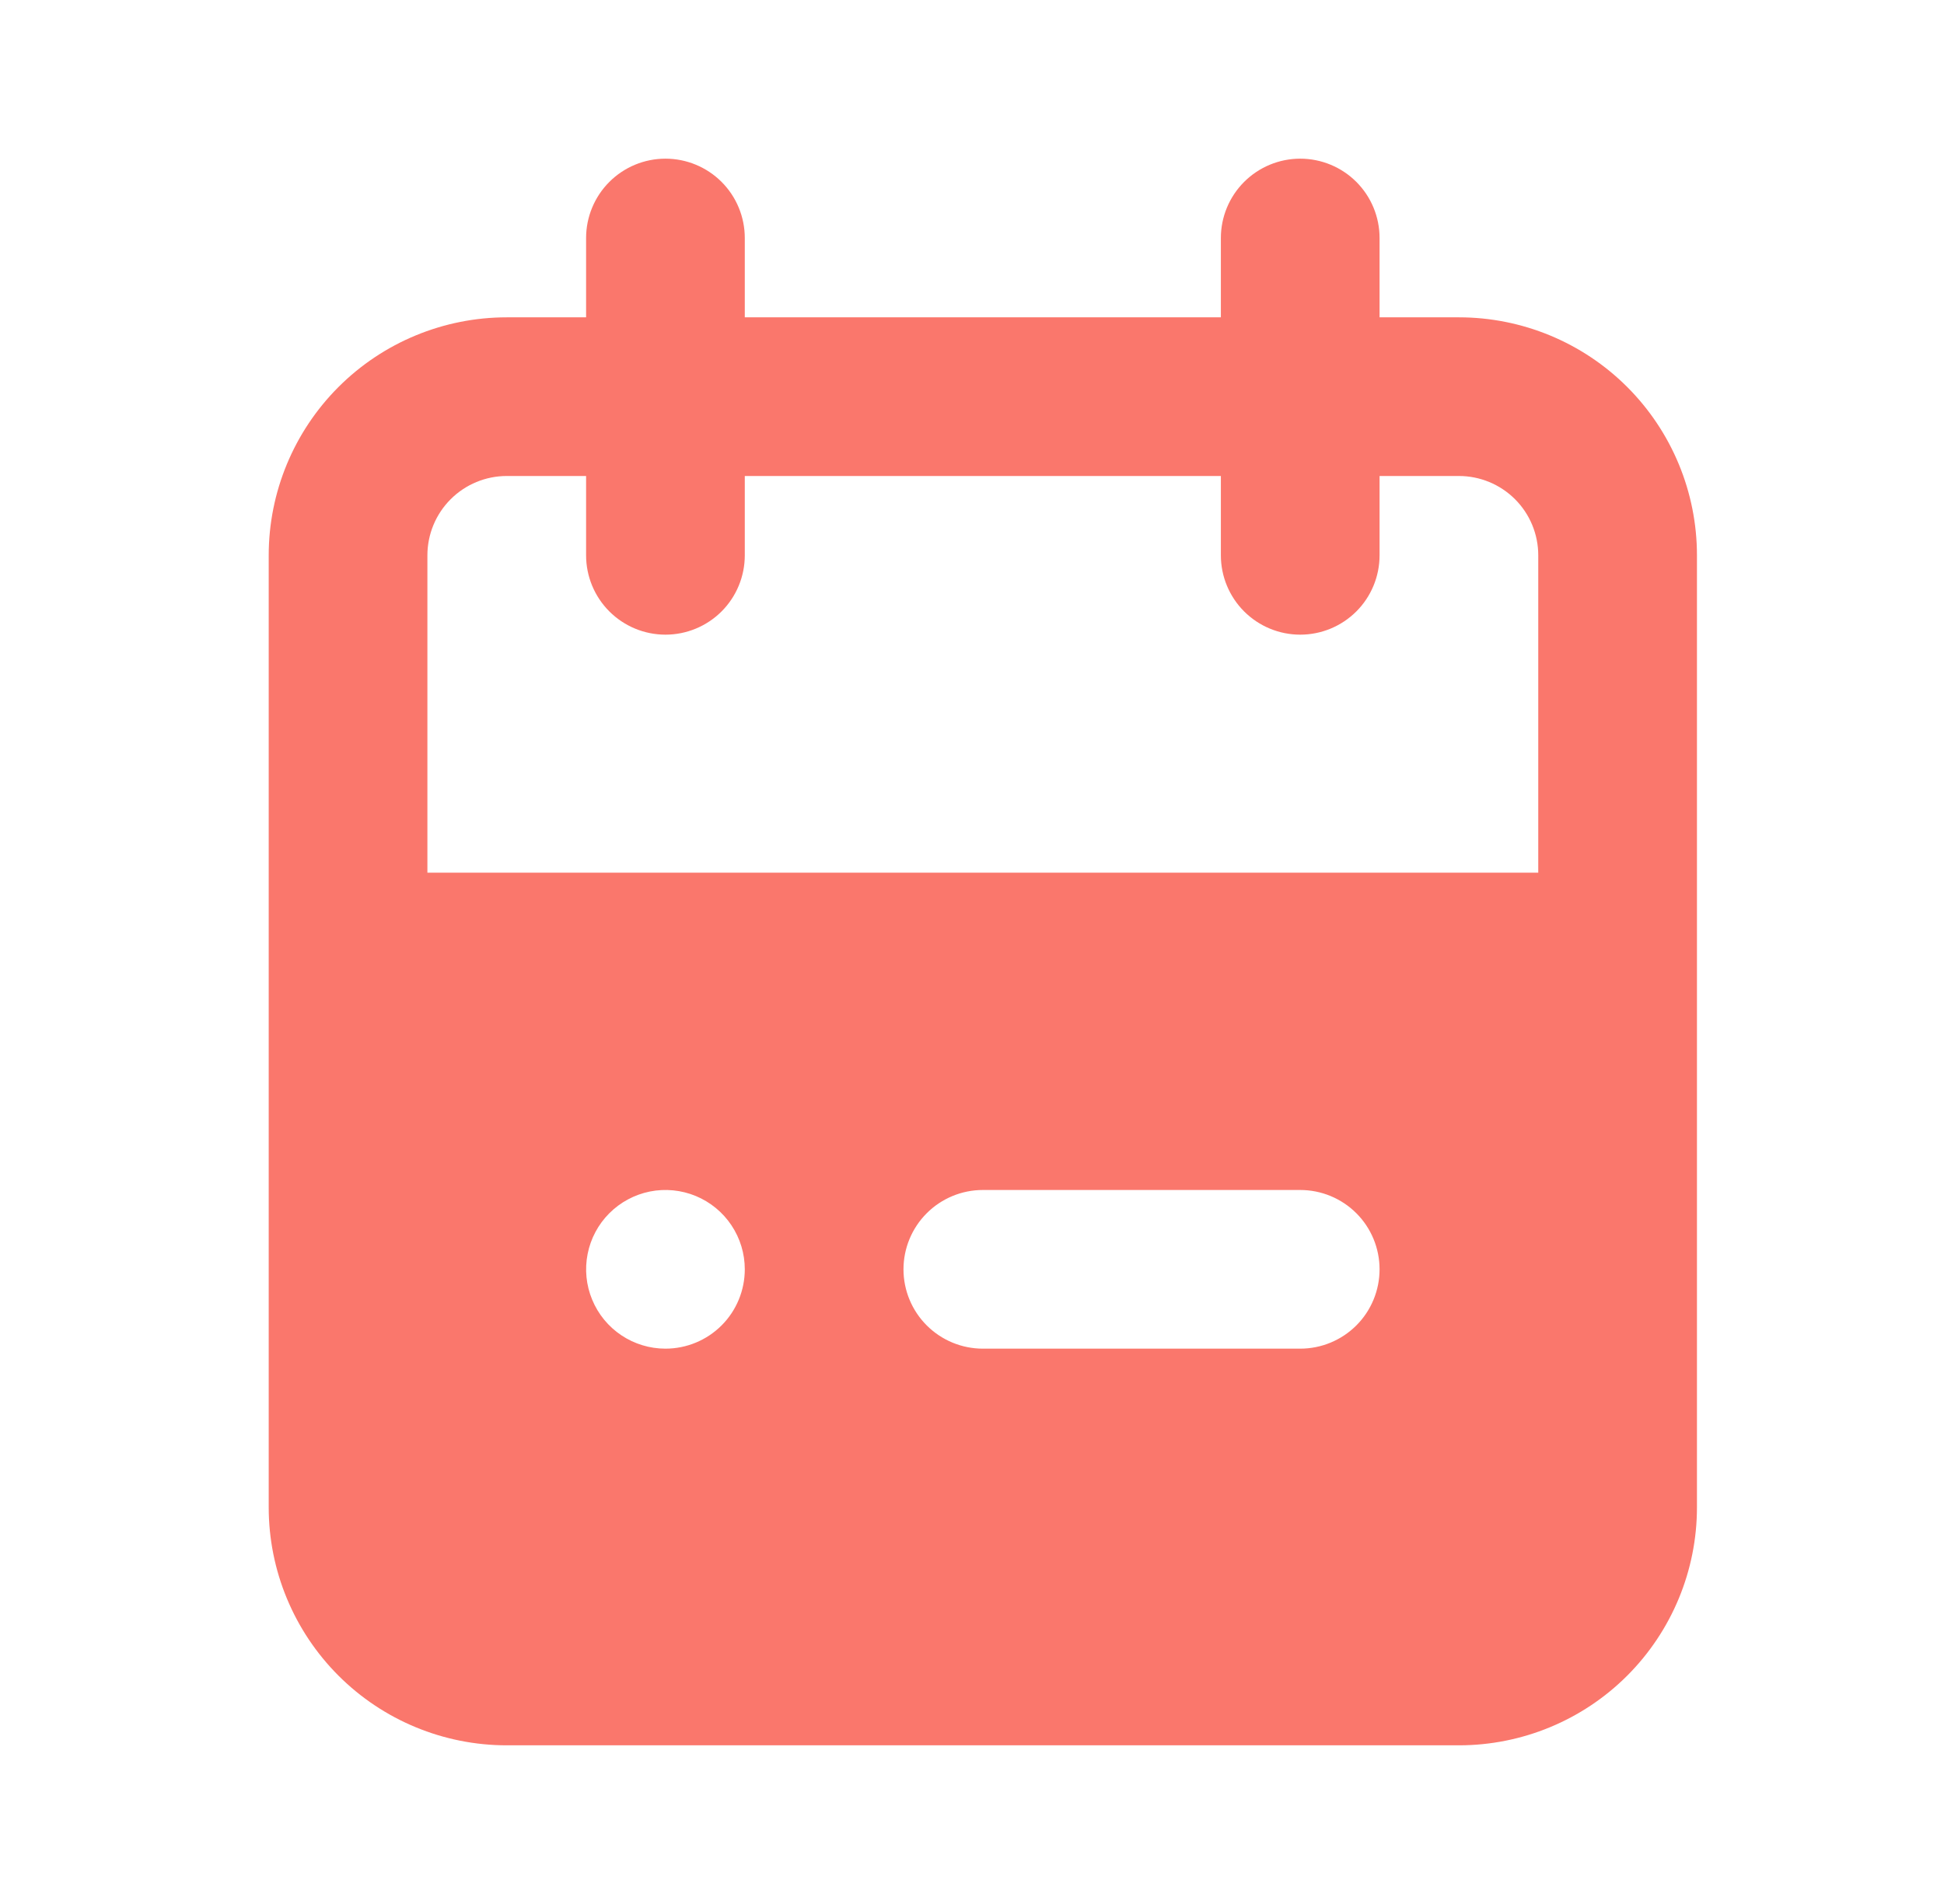
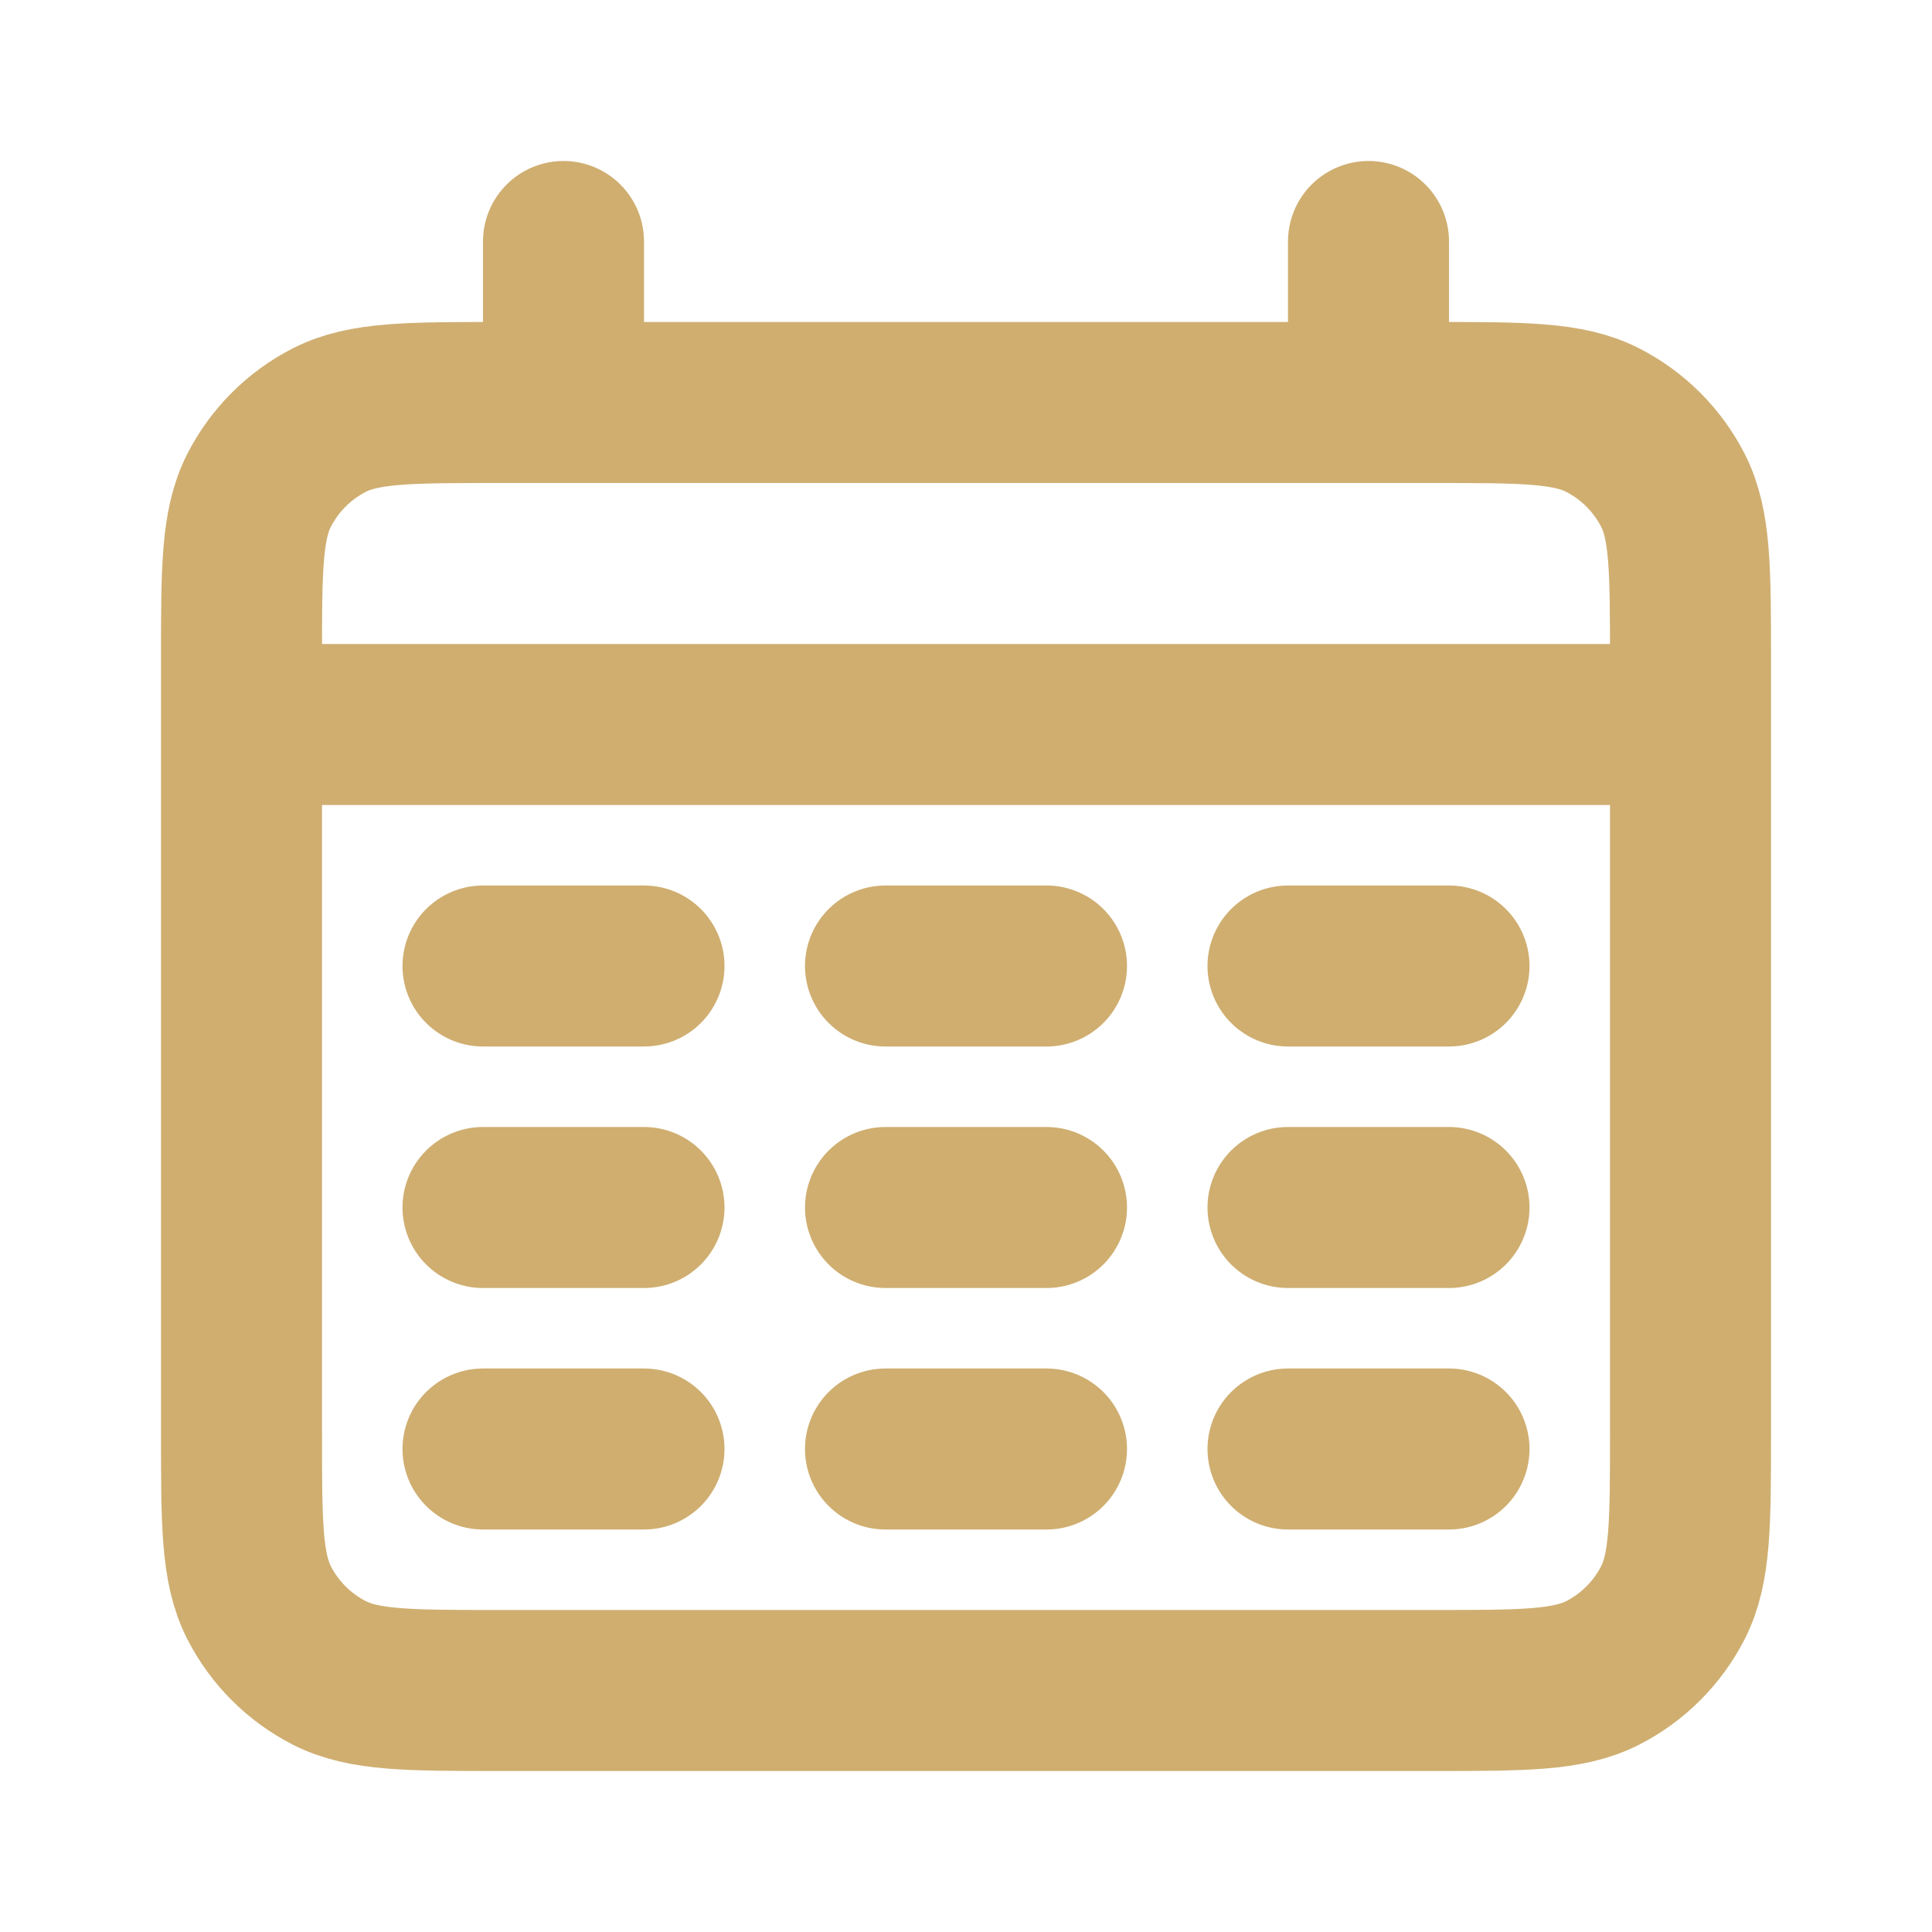
- <svg xmlns="http://www.w3.org/2000/svg" width="49" height="48" viewBox="0 0 49 48" fill="none">
-   <path d="M36.773 8H34.773V6C34.773 5.47 34.563 4.961 34.188 4.586C33.813 4.211 33.304 4 32.773 4C32.243 4 31.734 4.211 31.359 4.586C30.984 4.961 30.773 5.47 30.773 6V8H18.773V6C18.773 5.47 18.563 4.961 18.188 4.586C17.813 4.211 17.304 4 16.773 4C16.243 4 15.734 4.211 15.359 4.586C14.984 4.961 14.773 5.47 14.773 6V8H12.773C11.182 8 9.656 8.632 8.531 9.757C7.406 10.883 6.773 12.409 6.773 14V38C6.773 39.591 7.406 41.117 8.531 42.243C9.656 43.368 11.182 44 12.773 44H36.773C38.365 44 39.891 43.368 41.016 42.243C42.141 41.117 42.773 39.591 42.773 38V14C42.773 12.409 42.141 10.883 41.016 9.757C39.891 8.632 38.365 8 36.773 8ZM16.773 34C16.378 34 15.991 33.883 15.662 33.663C15.333 33.443 15.077 33.131 14.926 32.765C14.774 32.4 14.735 31.998 14.812 31.61C14.889 31.222 15.079 30.866 15.359 30.586C15.639 30.306 15.995 30.116 16.383 30.038C16.771 29.961 17.173 30.001 17.539 30.152C17.904 30.304 18.217 30.56 18.436 30.889C18.656 31.218 18.773 31.604 18.773 32C18.773 32.53 18.563 33.039 18.188 33.414C17.813 33.789 17.304 34 16.773 34ZM32.773 34H24.773C24.243 34 23.734 33.789 23.359 33.414C22.984 33.039 22.773 32.53 22.773 32C22.773 31.47 22.984 30.961 23.359 30.586C23.734 30.211 24.243 30 24.773 30H32.773C33.304 30 33.813 30.211 34.188 30.586C34.563 30.961 34.773 31.47 34.773 32C34.773 32.53 34.563 33.039 34.188 33.414C33.813 33.789 33.304 34 32.773 34ZM38.773 22H10.773V14C10.773 13.47 10.984 12.961 11.359 12.586C11.734 12.211 12.243 12 12.773 12H14.773V14C14.773 14.53 14.984 15.039 15.359 15.414C15.734 15.789 16.243 16 16.773 16C17.304 16 17.813 15.789 18.188 15.414C18.563 15.039 18.773 14.53 18.773 14V12H30.773V14C30.773 14.53 30.984 15.039 31.359 15.414C31.734 15.789 32.243 16 32.773 16C33.304 16 33.813 15.789 34.188 15.414C34.563 15.039 34.773 14.53 34.773 14V12H36.773C37.304 12 37.813 12.211 38.188 12.586C38.563 12.961 38.773 13.47 38.773 14V22Z" fill="#FA776C" />
+ <svg xmlns="http://www.w3.org/2000/svg" width="800px" height="800px" viewBox="0 0 24 24" fill="none">
+   <g id="SVGRepo_bgCarrier" stroke-width="0" />
+   <g id="SVGRepo_tracerCarrier" stroke-linecap="round" stroke-linejoin="round" />
+   <g id="SVGRepo_iconCarrier">
+     <path d="M3 9H21M7 3V5M17 3V5M6 12H8M11 12H13M16 12H18M6 15H8M11 15H13M16 15H18M6 18H8M11 18H13M16 18H18M6.2 21H17.8C18.92 21 19.48 21 19.908 20.782C20.284 20.59 20.59 20.284 20.782 19.908C21 19.48 21 18.92 21 17.8V8.2C21 7.08 21 6.52 20.782 6.092C20.59 5.716 20.284 5.41 19.908 5.218C19.48 5 18.92 5 17.8 5H6.2C5.08 5 4.52 5 4.092 5.218C3.716 5.41 3.41 5.716 3.218 6.092C3 6.52 3 7.08 3 8.2V17.8C3 18.92 3 19.48 3.218 19.908C3.41 20.284 3.716 20.59 4.092 20.782C4.52 21 5.08 21 6.2 21Z" stroke="#cfae70" stroke-width="2" stroke-linecap="round" />
+   </g>
</svg>
